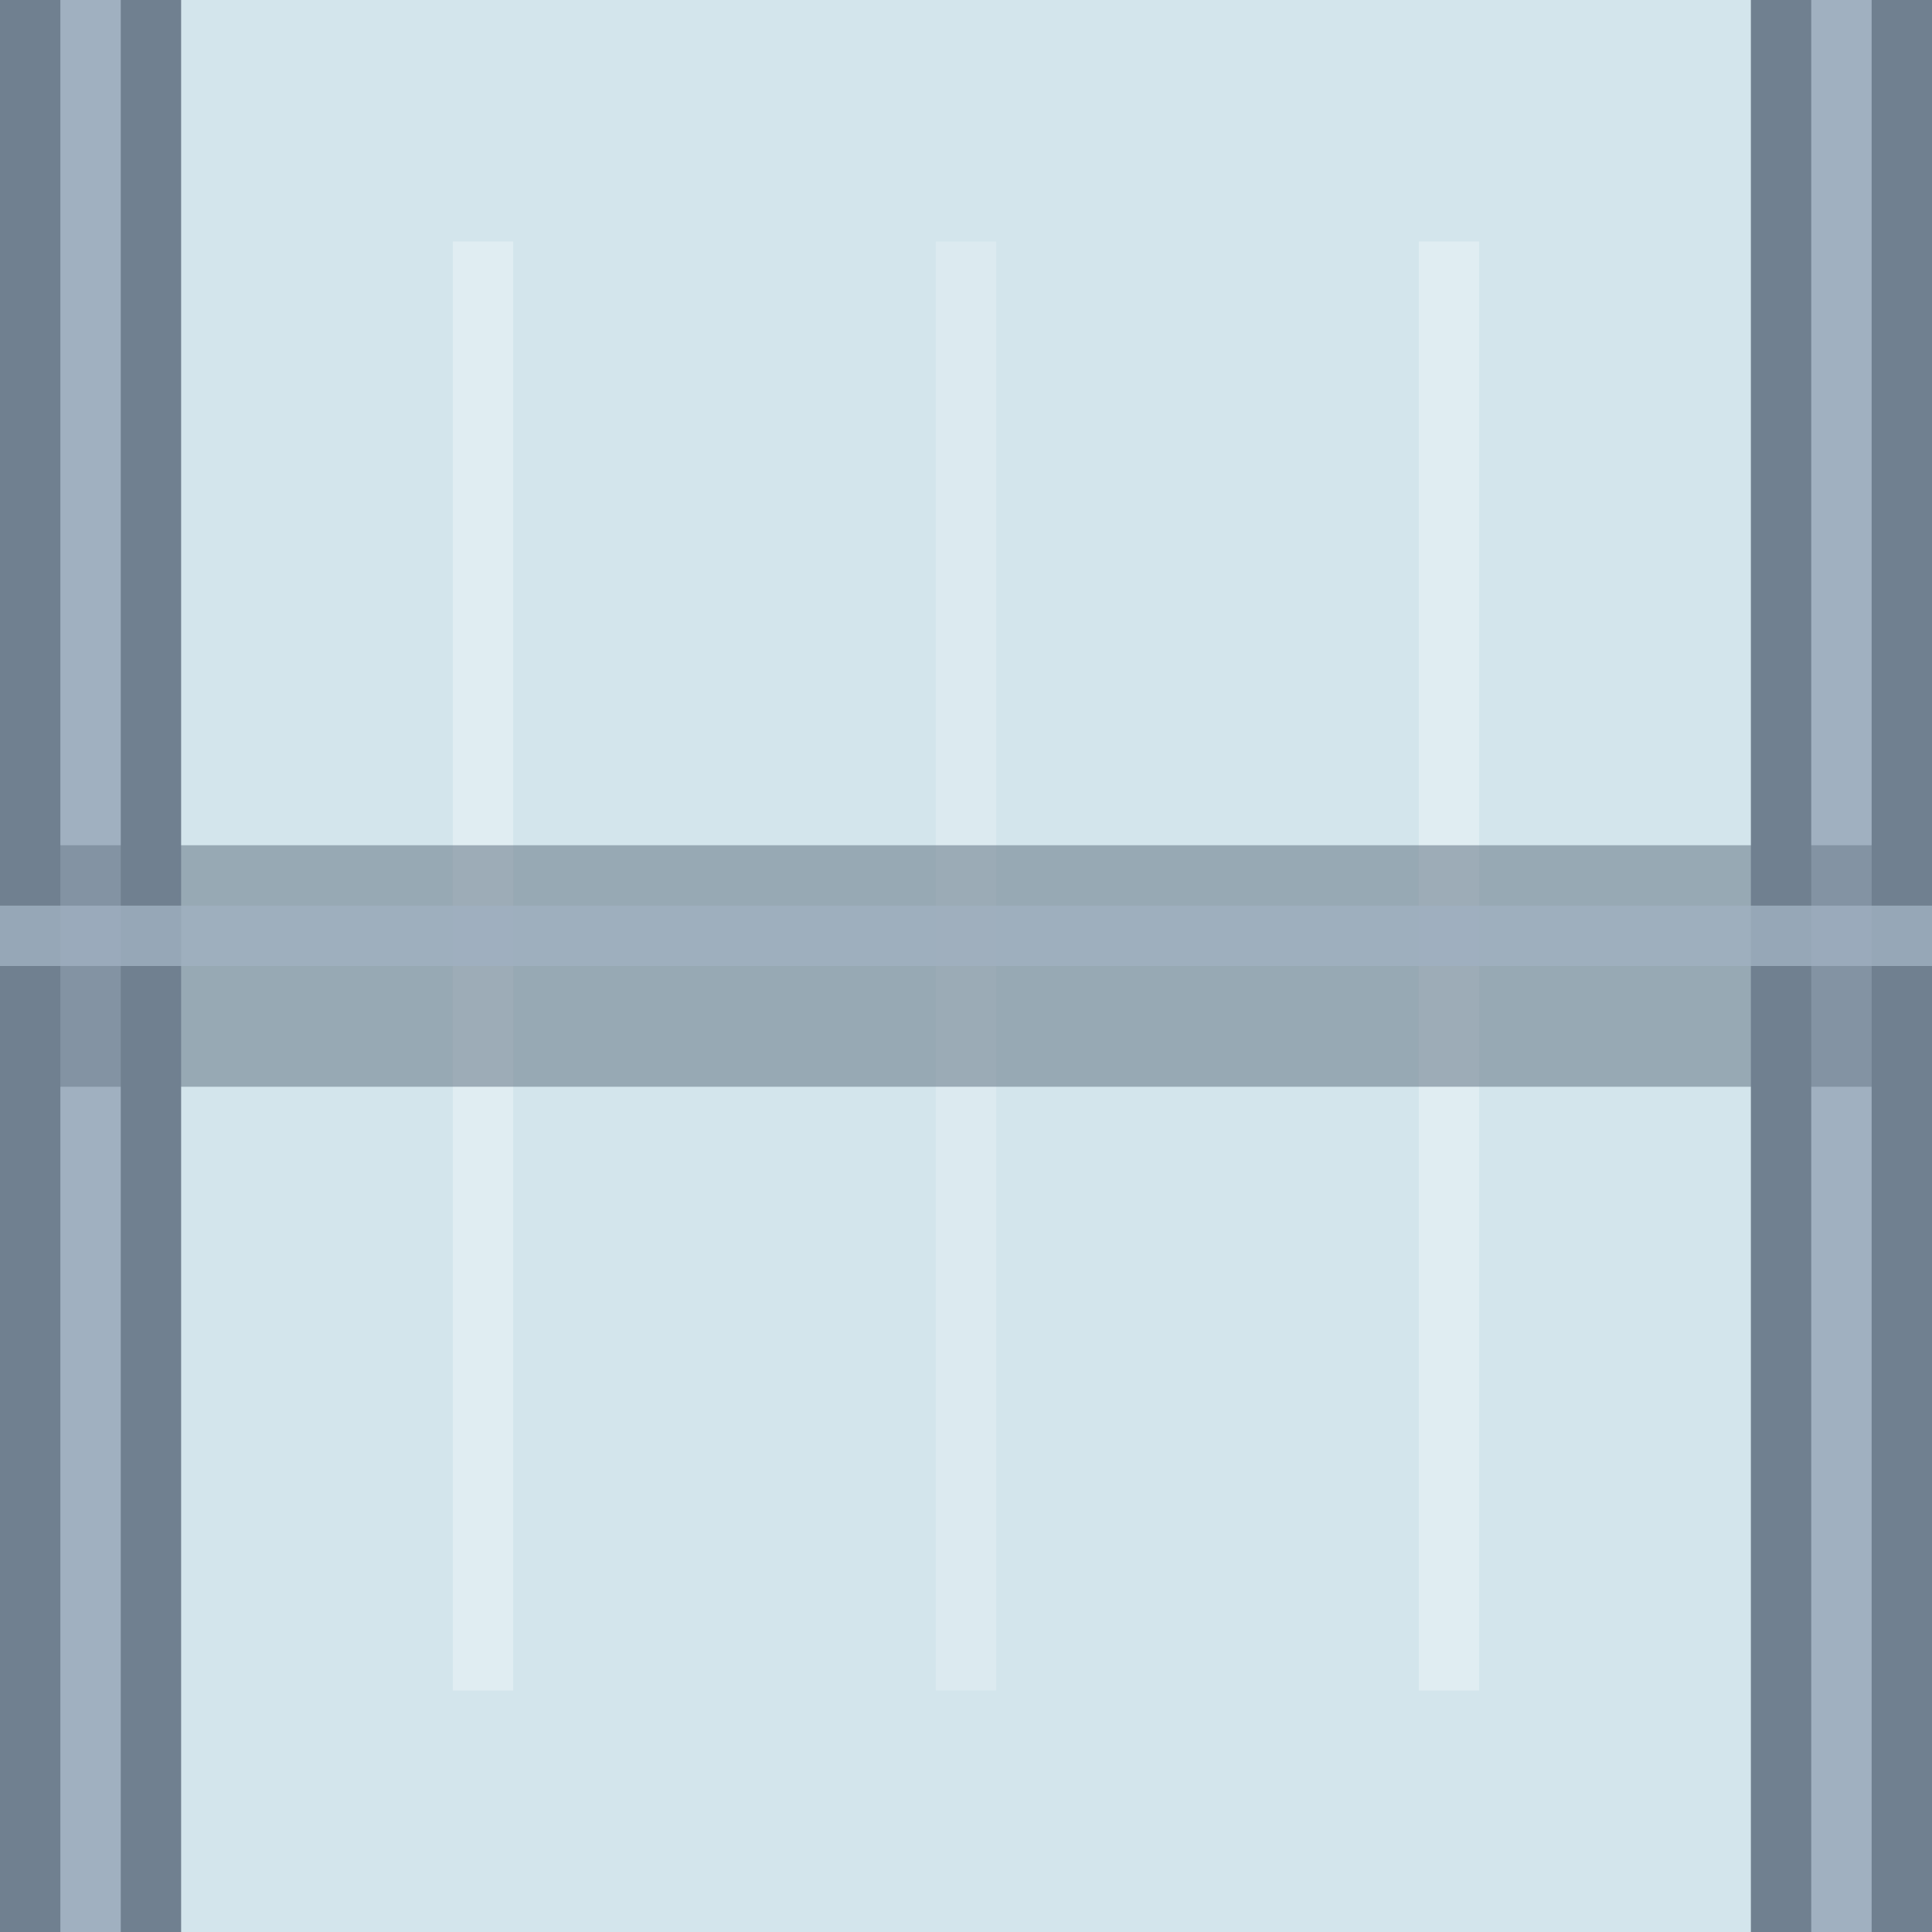
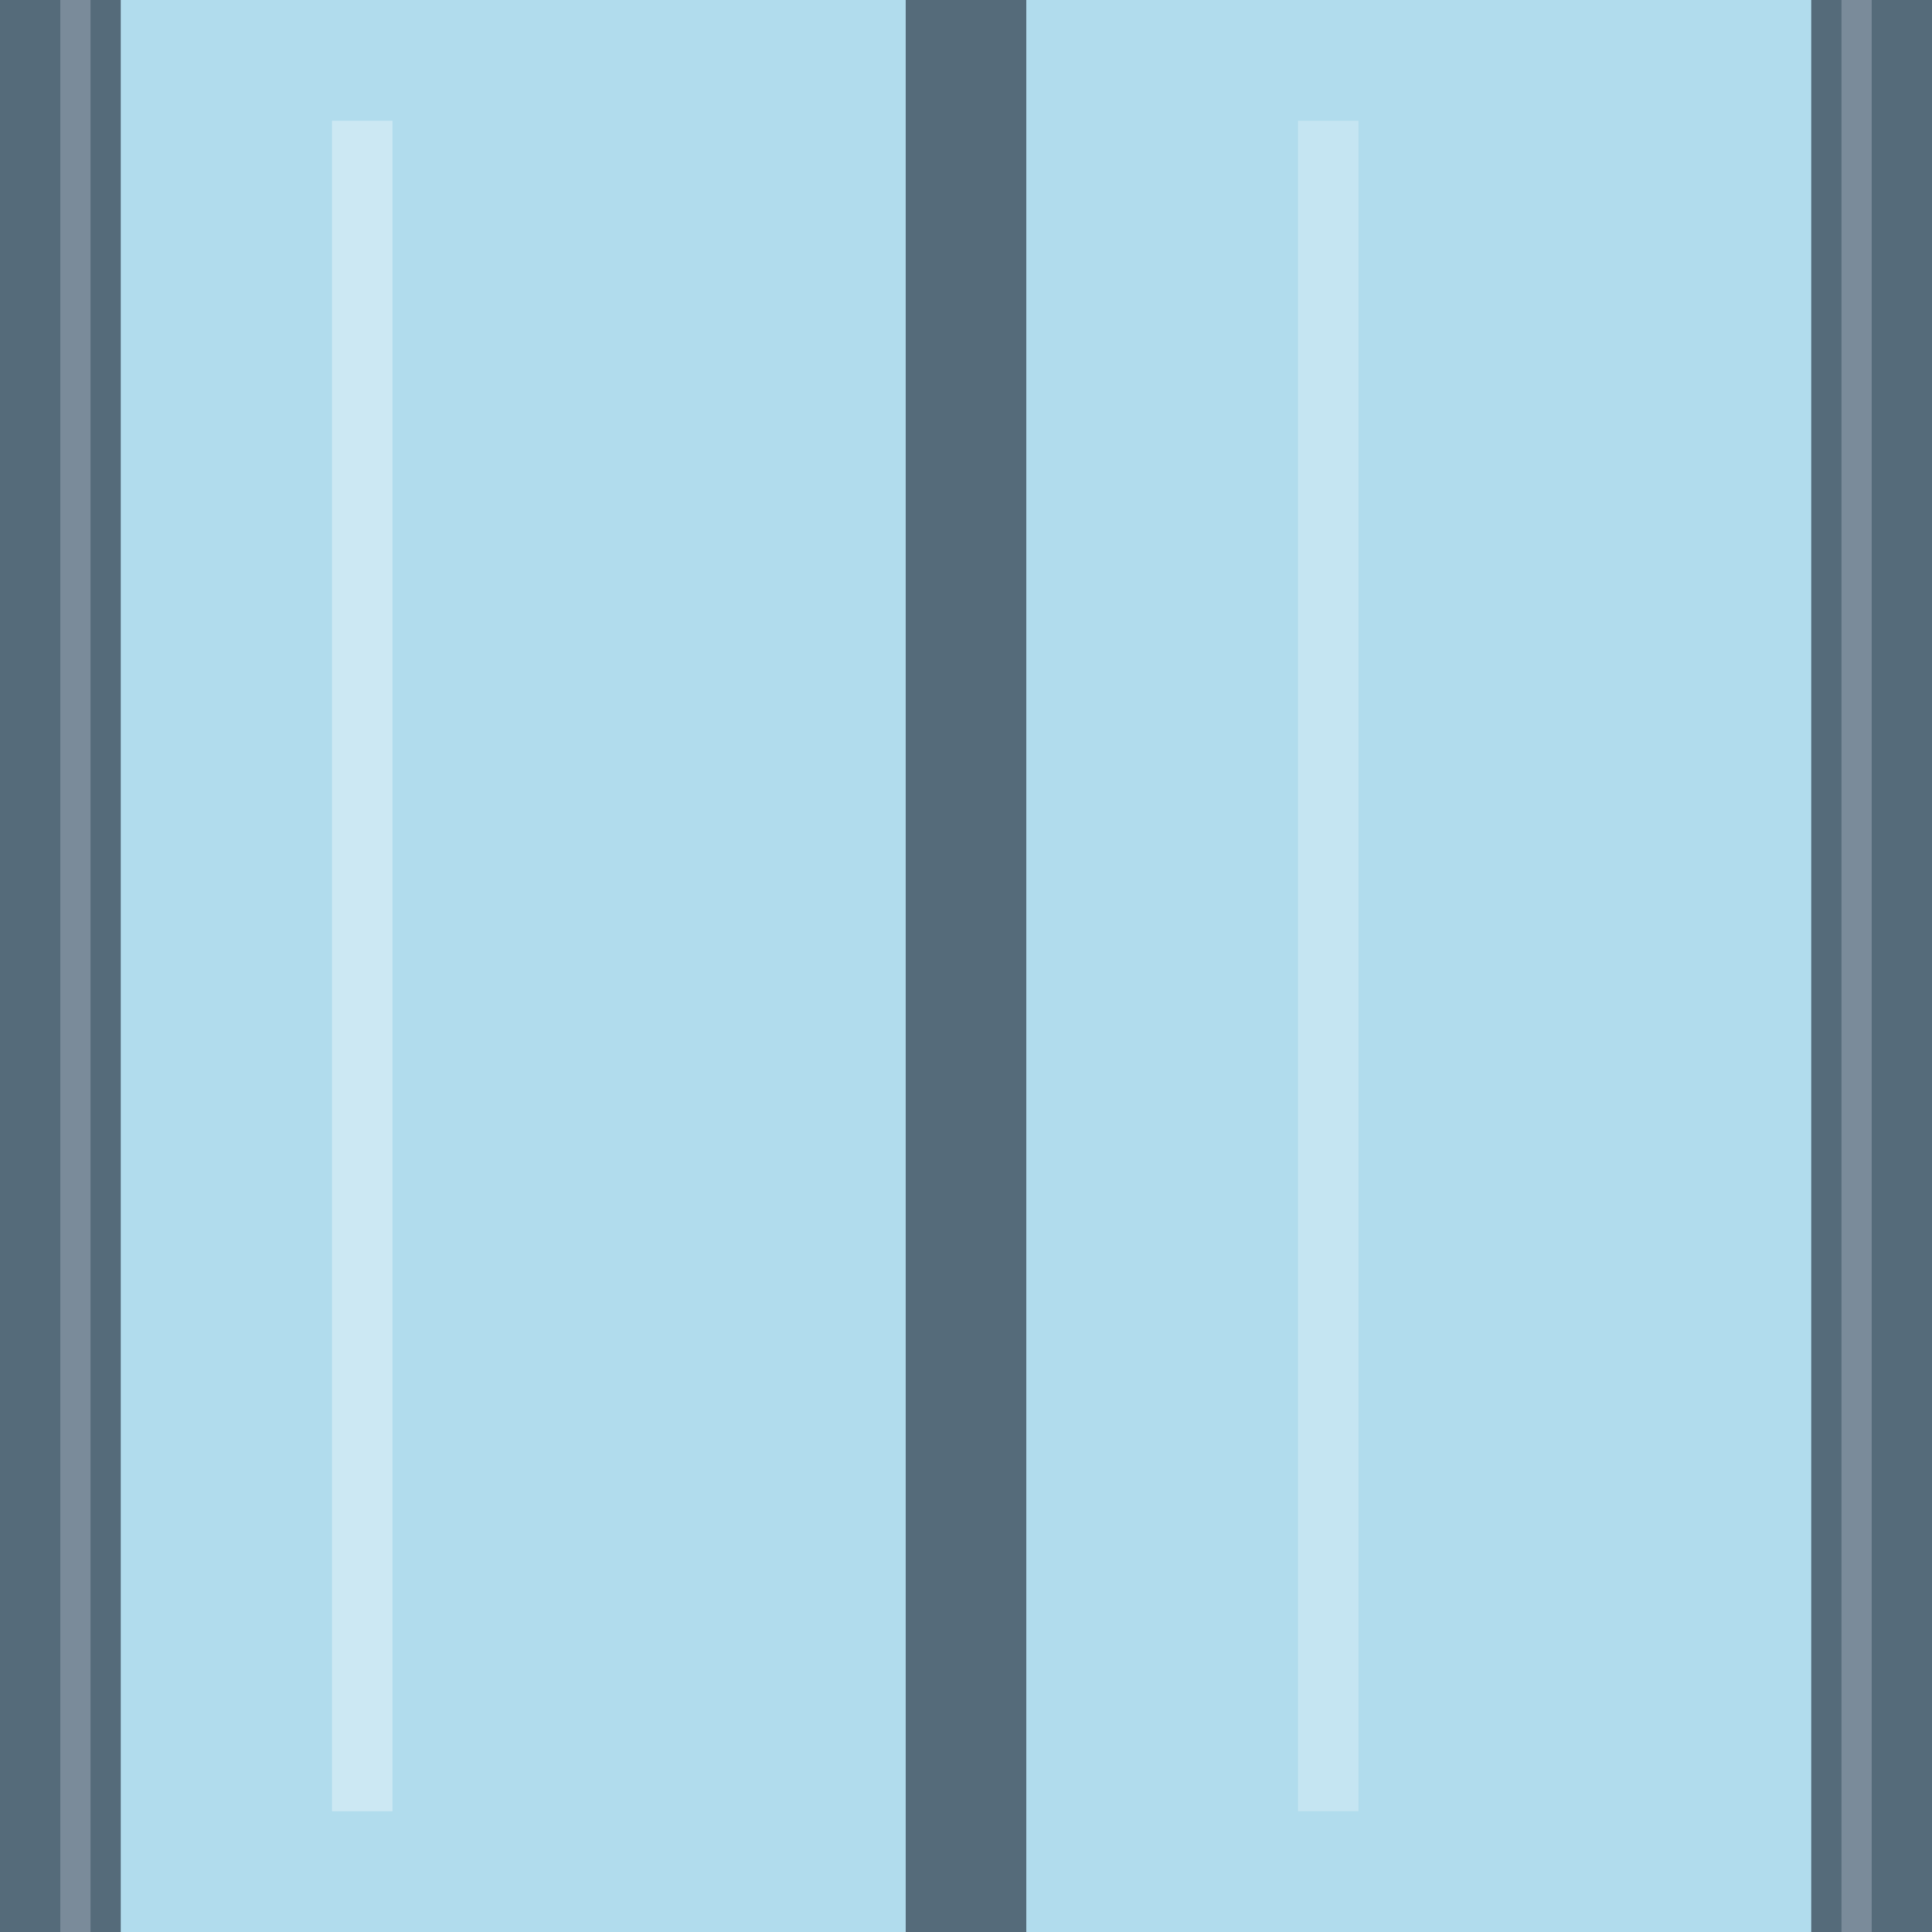
<svg xmlns="http://www.w3.org/2000/svg" width="32" height="32" viewBox="0 0 32 32">
-   <rect x="0" y="0" width="32" height="32" fill="#a8d4e6" opacity="0.4" />
-   <rect x="0" y="0" width="3" height="32" fill="#708090" />
-   <rect x="1" y="0" width="1" height="32" fill="#a0b0c0" />
-   <rect x="29" y="0" width="3" height="32" fill="#708090" />
-   <rect x="30" y="0" width="1" height="32" fill="#a0b0c0" />
-   <line x1="8" y1="4" x2="8" y2="28" stroke="#ffffff" stroke-width="1" opacity="0.3" />
-   <line x1="16" y1="4" x2="16" y2="28" stroke="#ffffff" stroke-width="1" opacity="0.2" />
-   <line x1="24" y1="4" x2="24" y2="28" stroke="#ffffff" stroke-width="1" opacity="0.3" />
-   <rect x="0" y="14" width="32" height="4" fill="#708090" opacity="0.6" />
-   <rect x="0" y="15" width="32" height="1" fill="#a0b0c0" opacity="0.8" />
+   <rect x="0" y="0" width="32" height="32" fill="#87ceeb" opacity="0.6" />
+   <rect x="0" y="0" width="2" height="32" fill="#556b7a" />
+   <rect x="1" y="0" width="0.5" height="32" fill="#7a8b9a" />
+   <rect x="30" y="0" width="2" height="32" fill="#556b7a" />
+   <rect x="30.5" y="0" width="0.5" height="32" fill="#7a8b9a" />
+   <rect x="15" y="0" width="2" height="32" fill="#556b7a" />
+   <line x1="6" y1="2" x2="6" y2="30" stroke="#ffffff" stroke-width="1" opacity="0.35" />
+   <line x1="22" y1="2" x2="22" y2="30" stroke="#ffffff" stroke-width="1" opacity="0.25" />
</svg>
